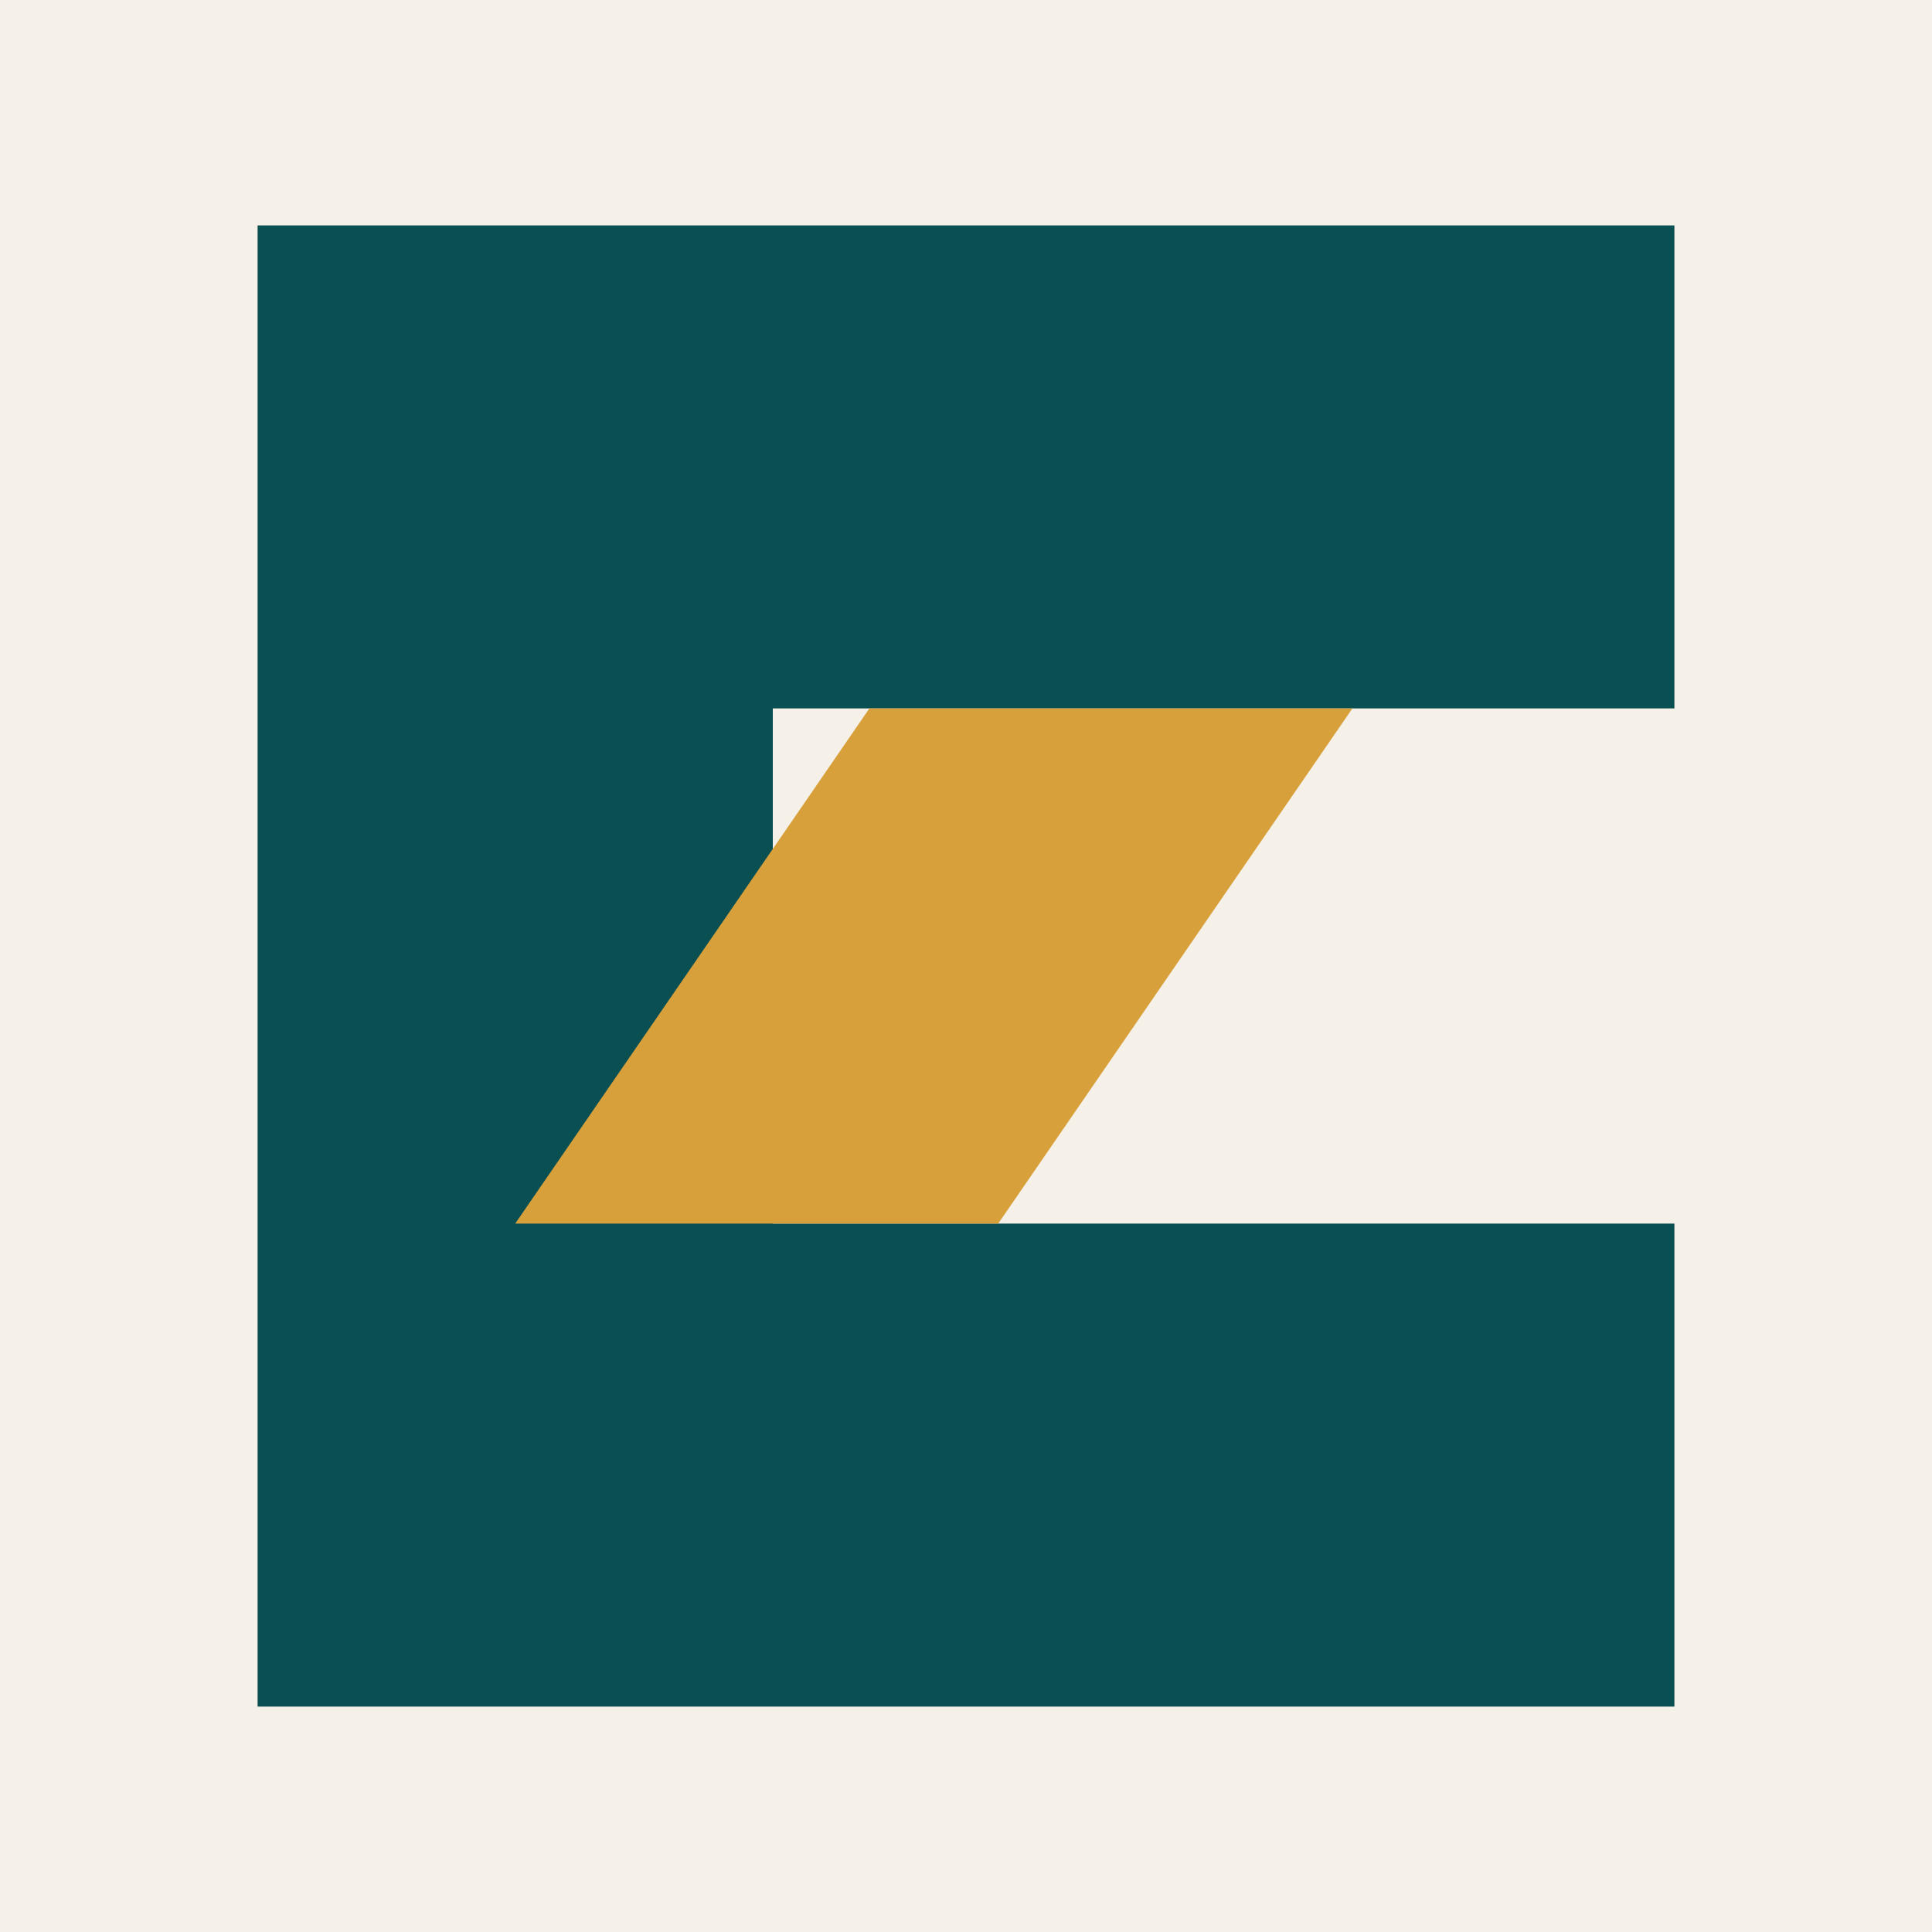
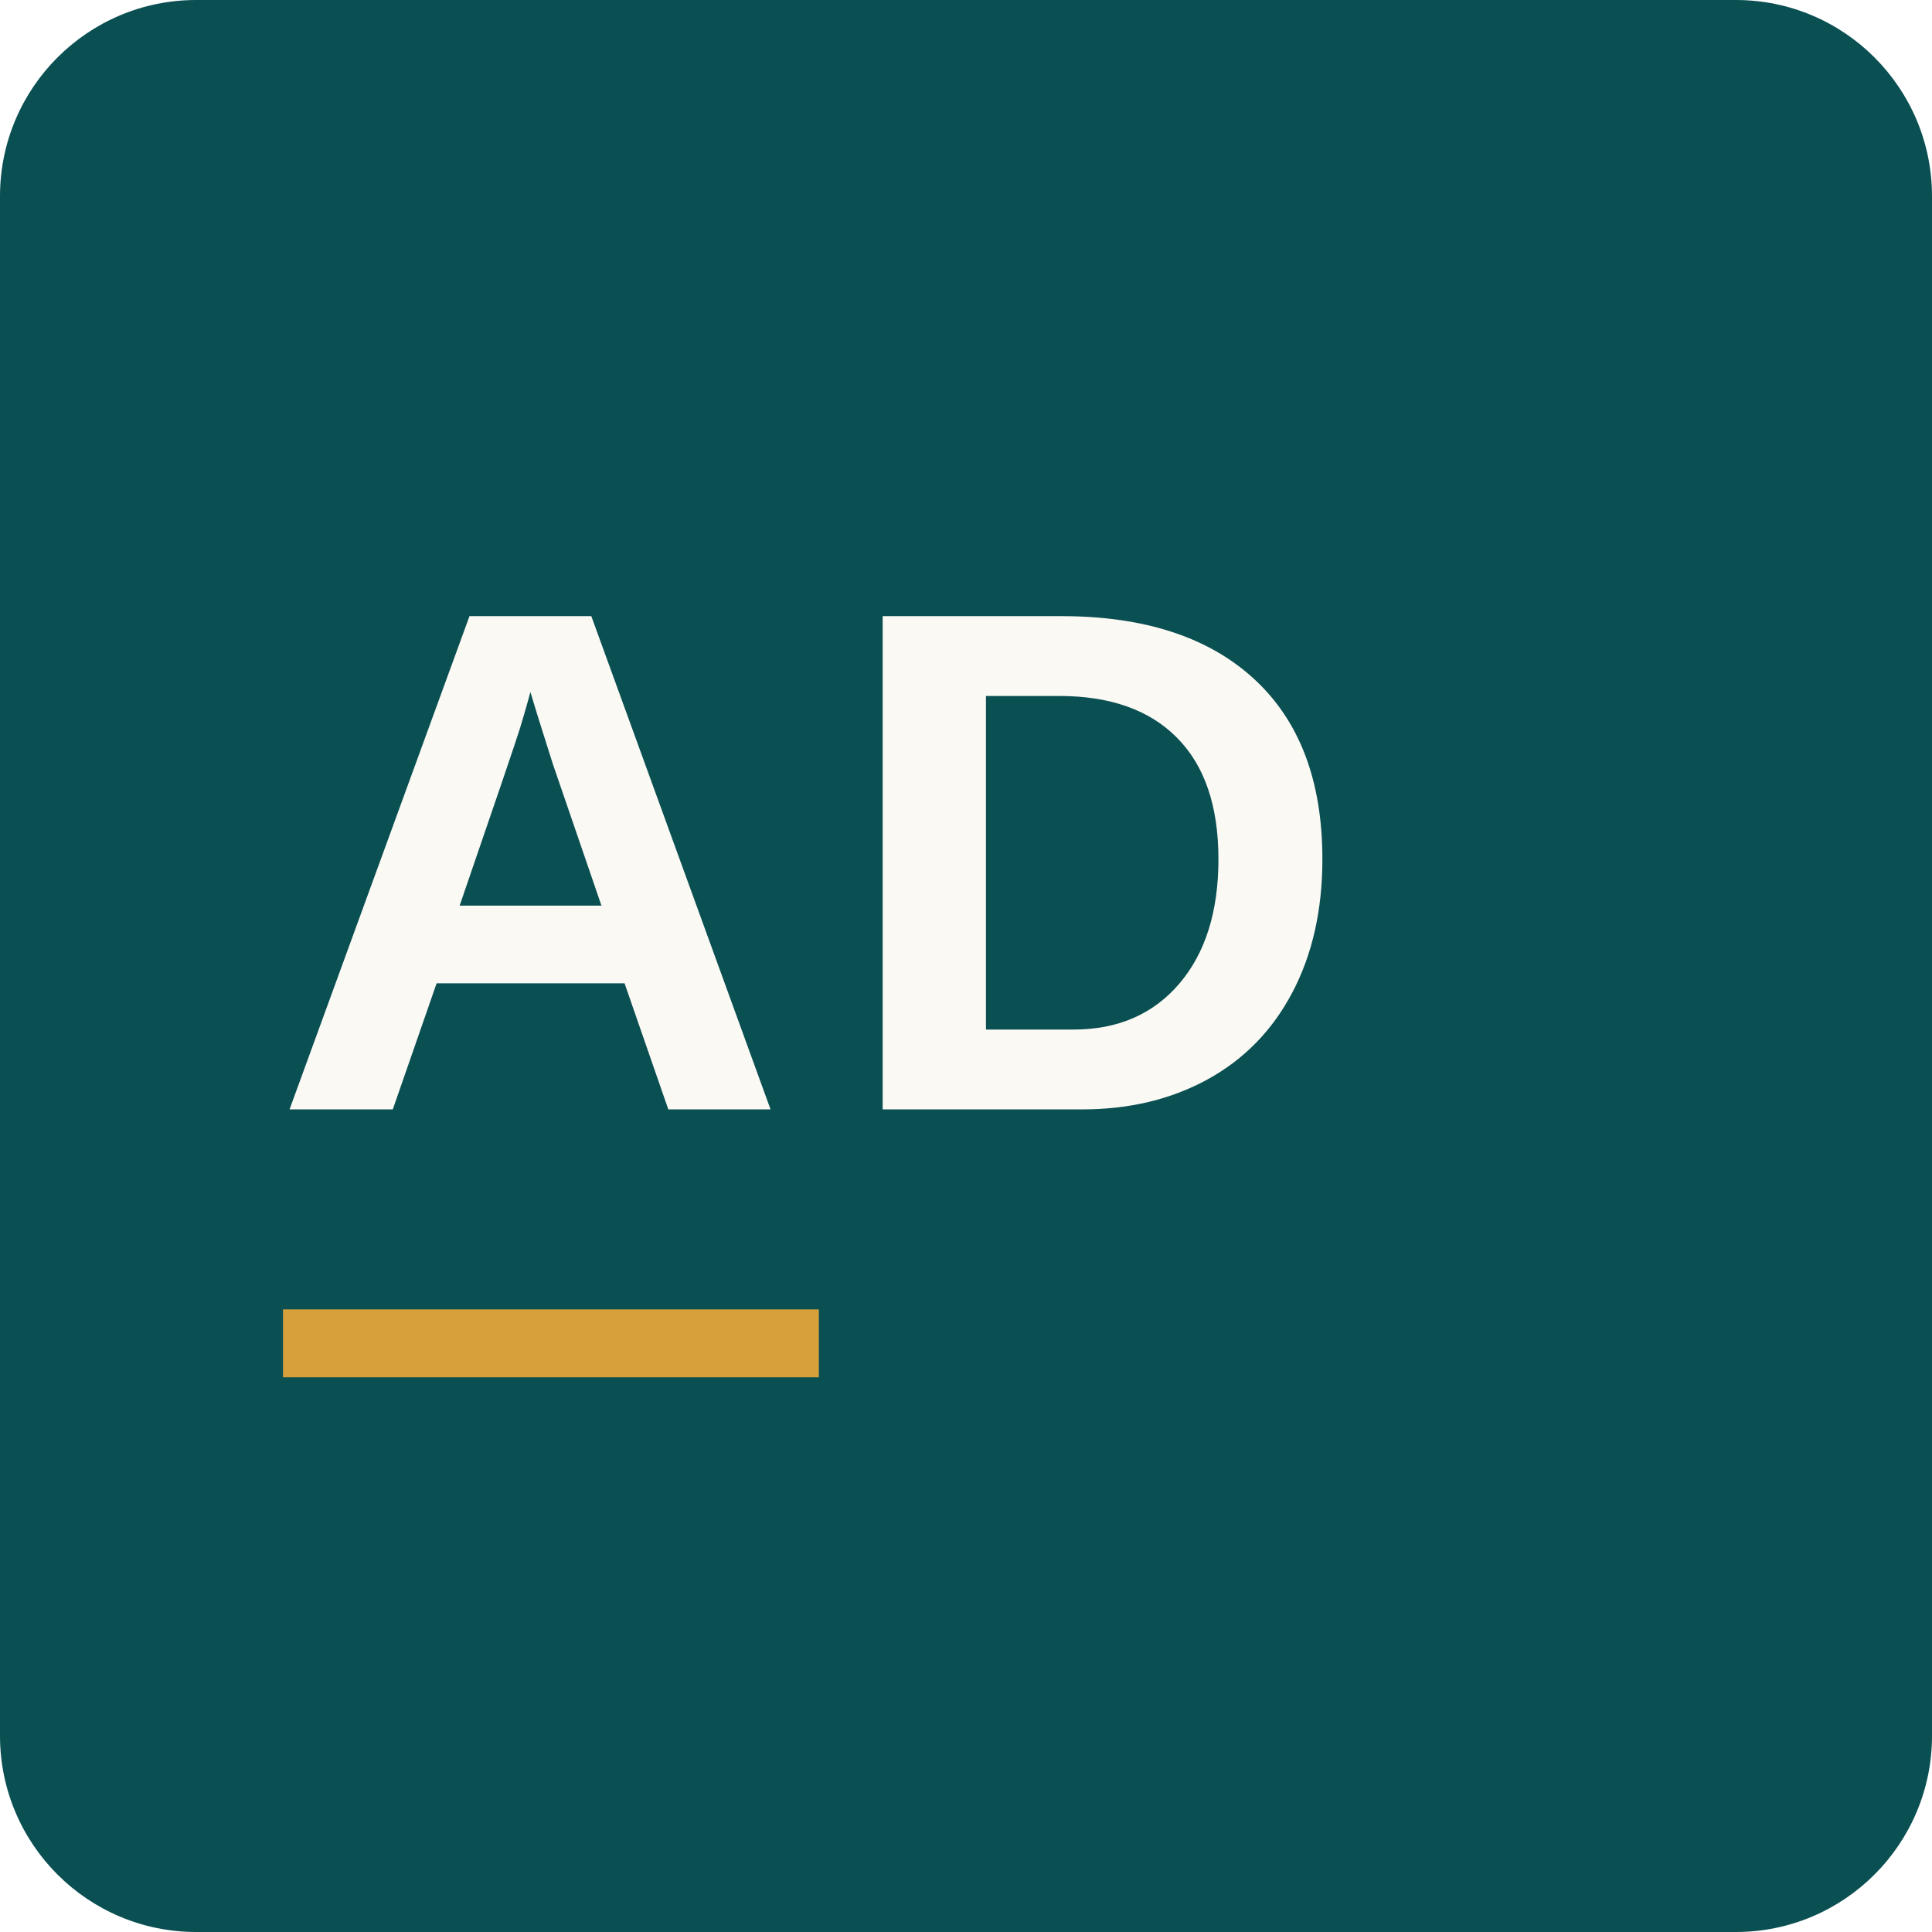
- <svg xmlns="http://www.w3.org/2000/svg" viewBox="0 0 120 120" role="img" aria-labelledby="title desc">
-   <path fill="#F5F1E8" d="M0 0h120v120H0z" />
-   <path fill="#0A4F52" d="M16 14h88v30H48v32h56v30H16z" />
-   <path fill="#D8A03B" d="M54 44h30L62 76H32z" />
+ <svg xmlns="http://www.w3.org/2000/svg" viewBox="0 0 512 512" role="img" aria-labelledby="title desc">
+   <rect width="512" height="512" rx="52" fill="#0A4F52" />
+   <text x="72" y="294" fill="#FBF9F4" font-family="Arial, Helvetica, sans-serif" font-size="190" font-weight="700" letter-spacing="12">AD</text>
+   <rect x="75" y="347" width="142" height="18" fill="#D8A03B" />
</svg>
